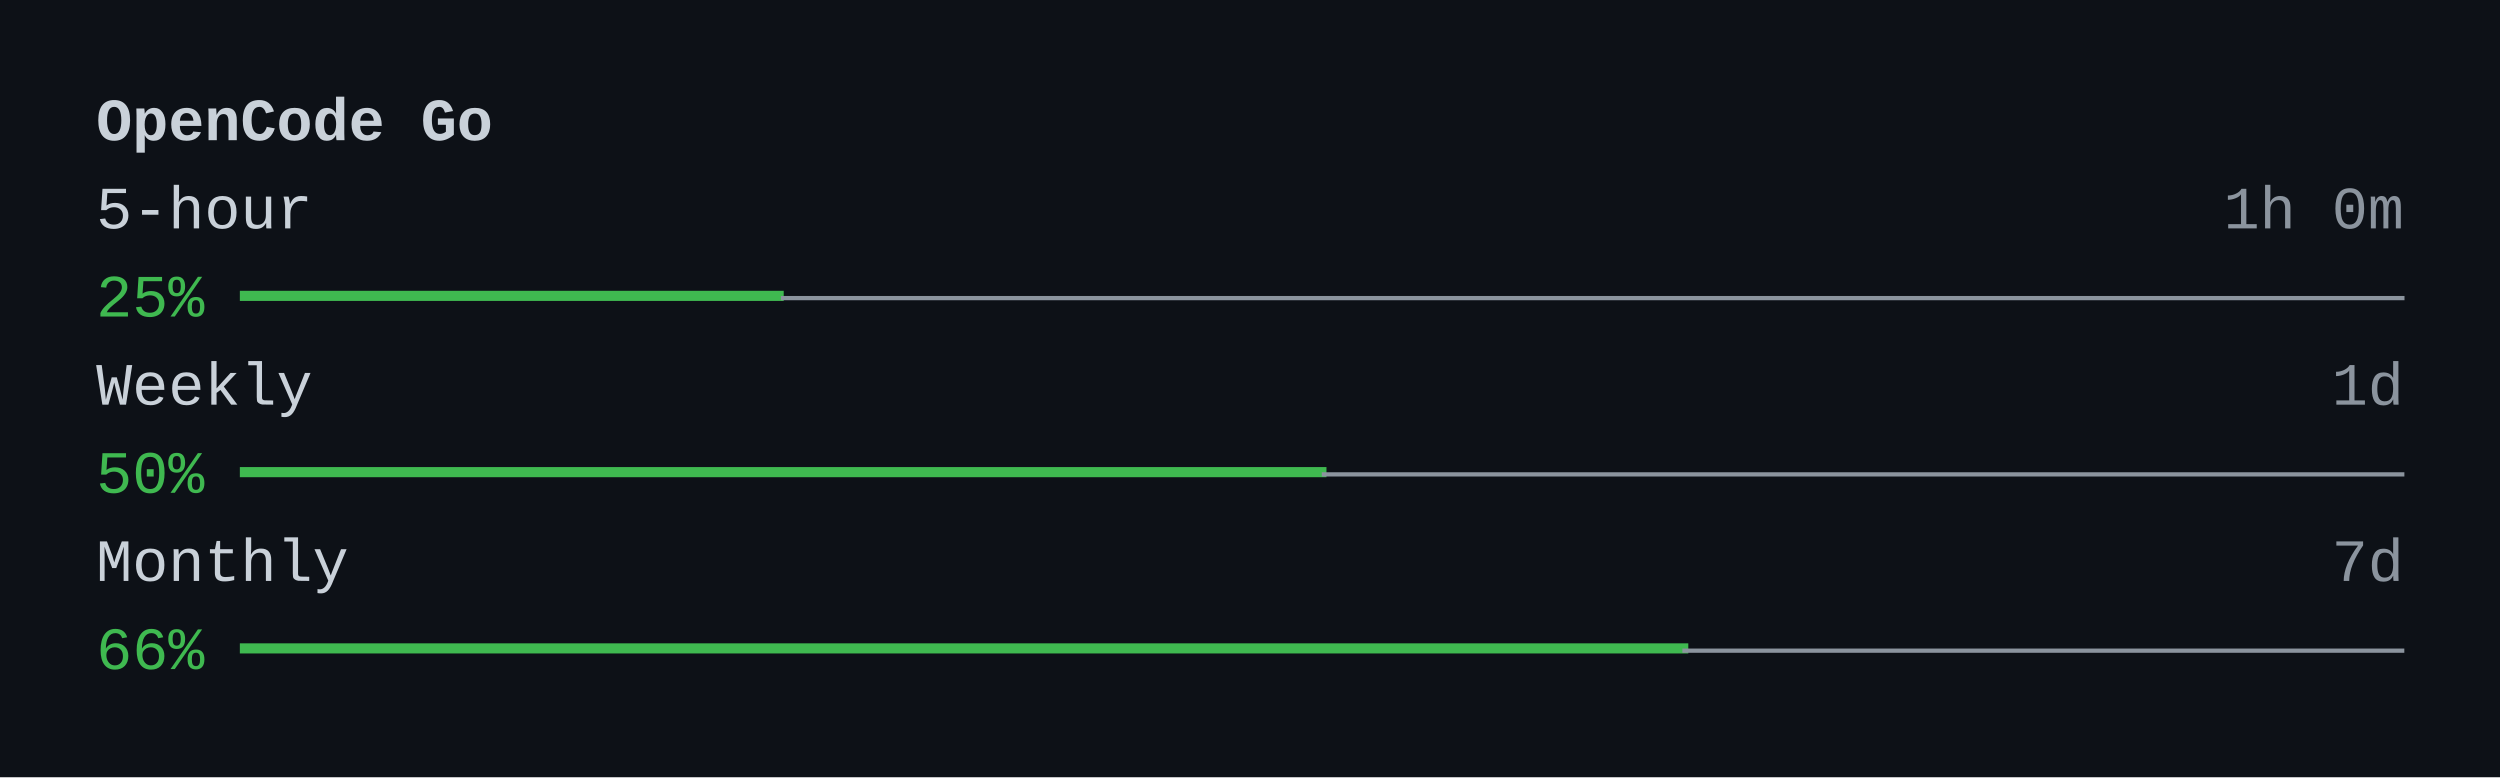
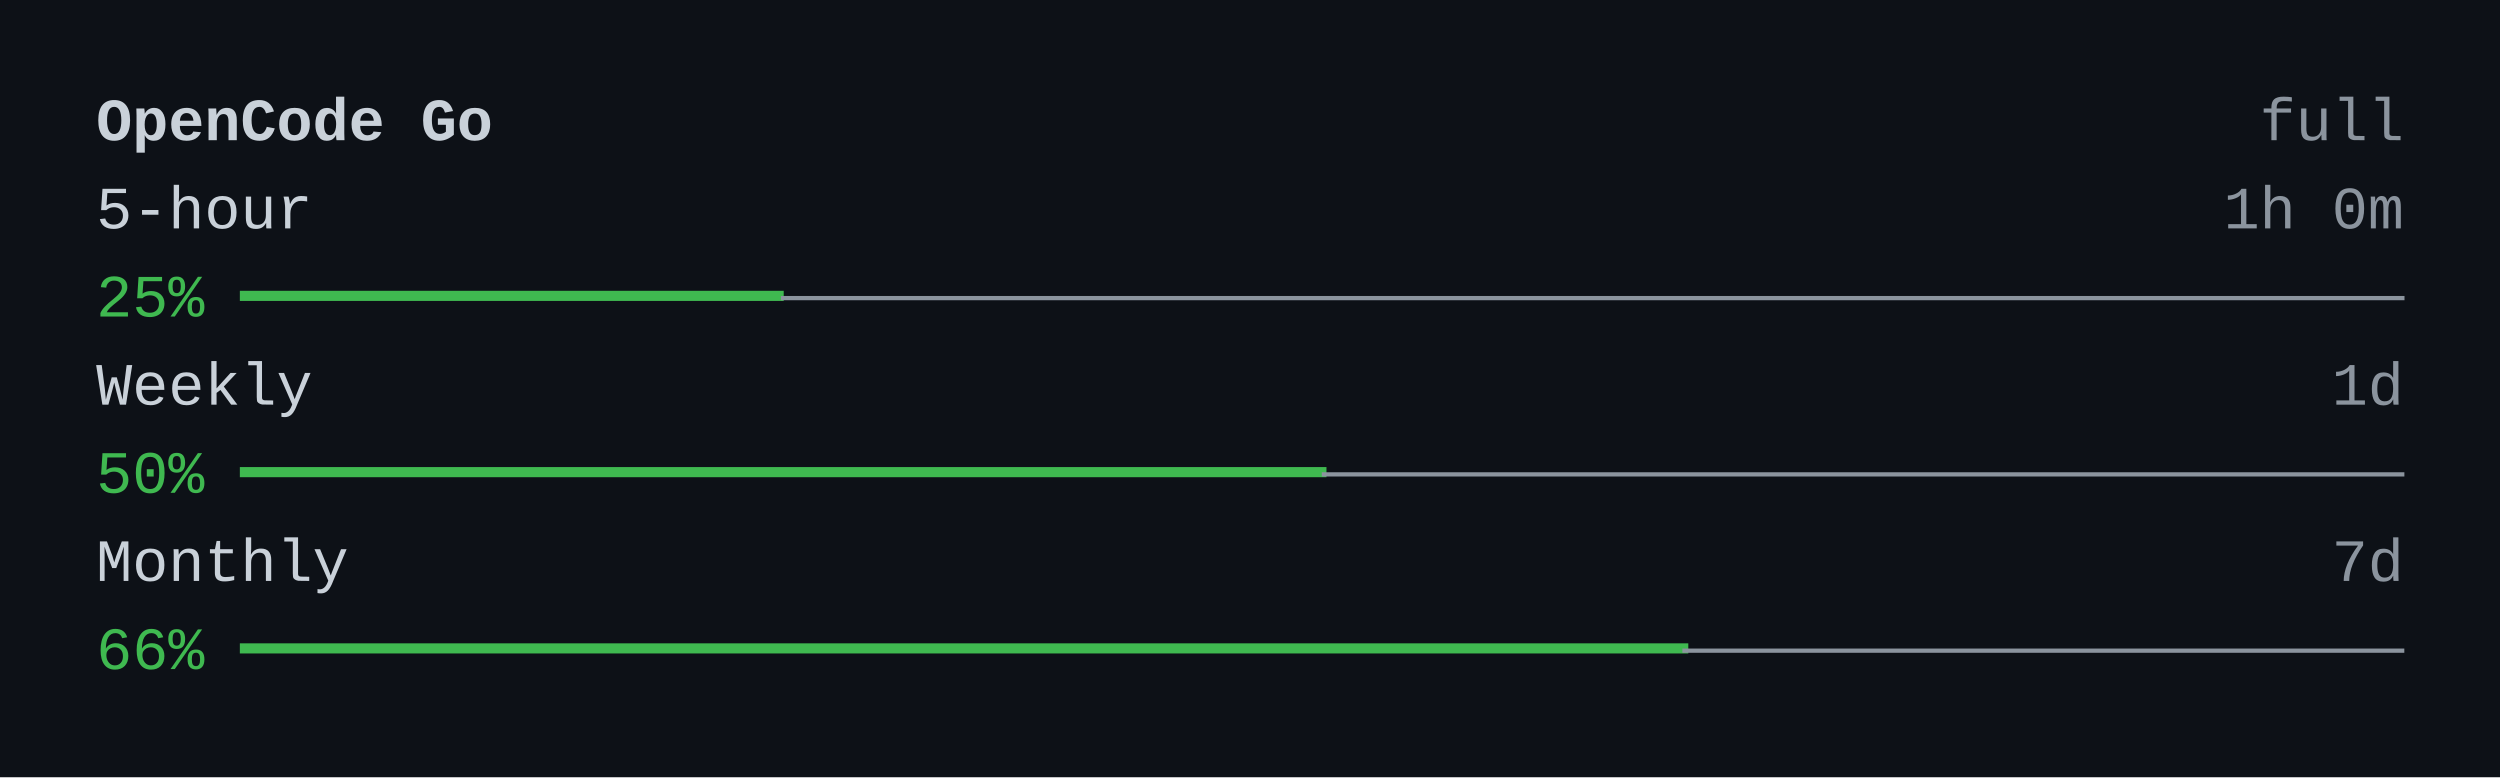
<svg xmlns="http://www.w3.org/2000/svg" width="624" height="194" viewBox="0 0 624 194" role="img" aria-labelledby="demo-title demo-desc">
  <rect width="624" height="194" fill="#0d1117" />
  <text x="24" y="35" fill="#c9d1d9" font-family="SFMono-Regular, Menlo, Monaco, Consolas, 'Liberation Mono', 'Courier New', monospace" font-size="15" font-weight="bold" xml:space="preserve">OpenCode Go</text>
+   <text x="564" y="35" fill="#8b949e" font-family="SFMono-Regular, Menlo, Monaco, Consolas, 'Liberation Mono', 'Courier New', monospace" font-size="15" xml:space="preserve">full</text>
  <text x="24" y="57" fill="#c9d1d9" font-family="SFMono-Regular, Menlo, Monaco, Consolas, 'Liberation Mono', 'Courier New', monospace" font-size="15" xml:space="preserve">5-hour</text>
  <text x="555" y="57" fill="#8b949e" font-family="SFMono-Regular, Menlo, Monaco, Consolas, 'Liberation Mono', 'Courier New', monospace" font-size="15" xml:space="preserve">1h 0m</text>
  <text x="24" y="79" fill="#3fb950" font-family="SFMono-Regular, Menlo, Monaco, Consolas, 'Liberation Mono', 'Courier New', monospace" font-size="15" xml:space="preserve">25% ━━━━━━━━━━━━━━━</text>
  <text x="195" y="79" fill="#8b949e" font-family="SFMono-Regular, Menlo, Monaco, Consolas, 'Liberation Mono', 'Courier New', monospace" font-size="15" xml:space="preserve">─────────────────────────────────────────────</text>
  <text x="24" y="101" fill="#c9d1d9" font-family="SFMono-Regular, Menlo, Monaco, Consolas, 'Liberation Mono', 'Courier New', monospace" font-size="15" xml:space="preserve">Weekly</text>
  <text x="582" y="101" fill="#8b949e" font-family="SFMono-Regular, Menlo, Monaco, Consolas, 'Liberation Mono', 'Courier New', monospace" font-size="15" xml:space="preserve">1d</text>
  <text x="24" y="123" fill="#3fb950" font-family="SFMono-Regular, Menlo, Monaco, Consolas, 'Liberation Mono', 'Courier New', monospace" font-size="15" xml:space="preserve">50% ━━━━━━━━━━━━━━━━━━━━━━━━━━━━━━</text>
  <text x="330" y="123" fill="#8b949e" font-family="SFMono-Regular, Menlo, Monaco, Consolas, 'Liberation Mono', 'Courier New', monospace" font-size="15" xml:space="preserve">──────────────────────────────</text>
  <text x="24" y="145" fill="#c9d1d9" font-family="SFMono-Regular, Menlo, Monaco, Consolas, 'Liberation Mono', 'Courier New', monospace" font-size="15" xml:space="preserve">Monthly</text>
  <text x="582" y="145" fill="#8b949e" font-family="SFMono-Regular, Menlo, Monaco, Consolas, 'Liberation Mono', 'Courier New', monospace" font-size="15" xml:space="preserve">7d</text>
  <text x="24" y="167" fill="#3fb950" font-family="SFMono-Regular, Menlo, Monaco, Consolas, 'Liberation Mono', 'Courier New', monospace" font-size="15" xml:space="preserve">66% ━━━━━━━━━━━━━━━━━━━━━━━━━━━━━━━━━━━━━━━━</text>
  <text x="420" y="167" fill="#8b949e" font-family="SFMono-Regular, Menlo, Monaco, Consolas, 'Liberation Mono', 'Courier New', monospace" font-size="15" xml:space="preserve">────────────────────</text>
</svg>
